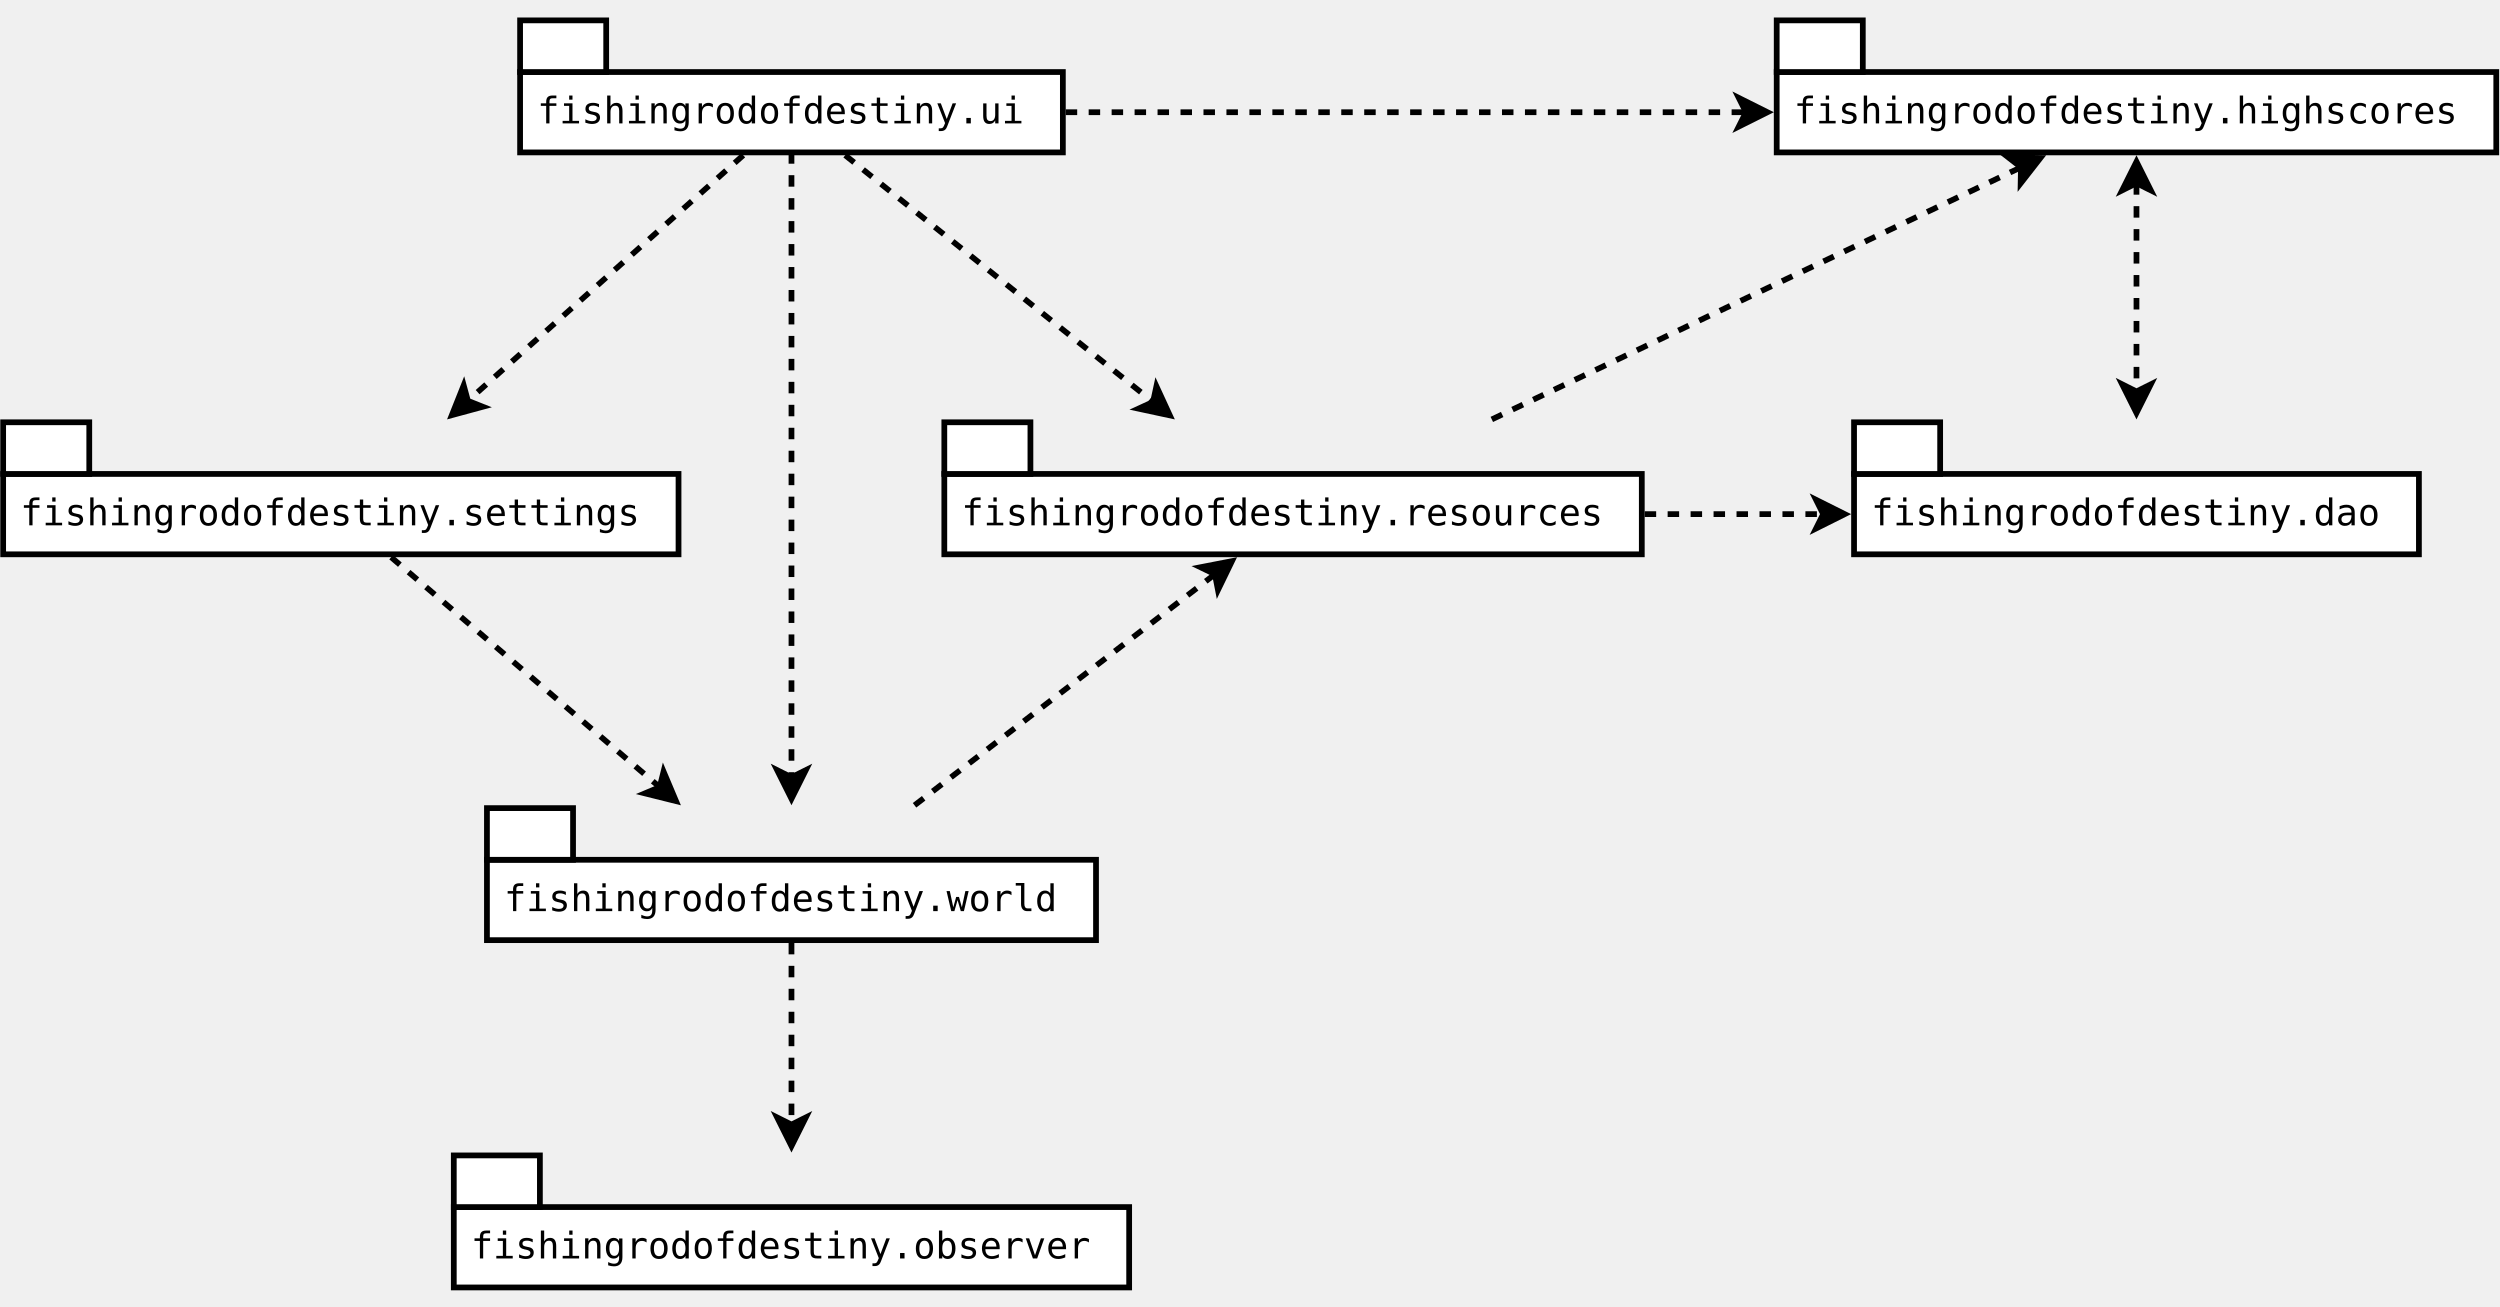
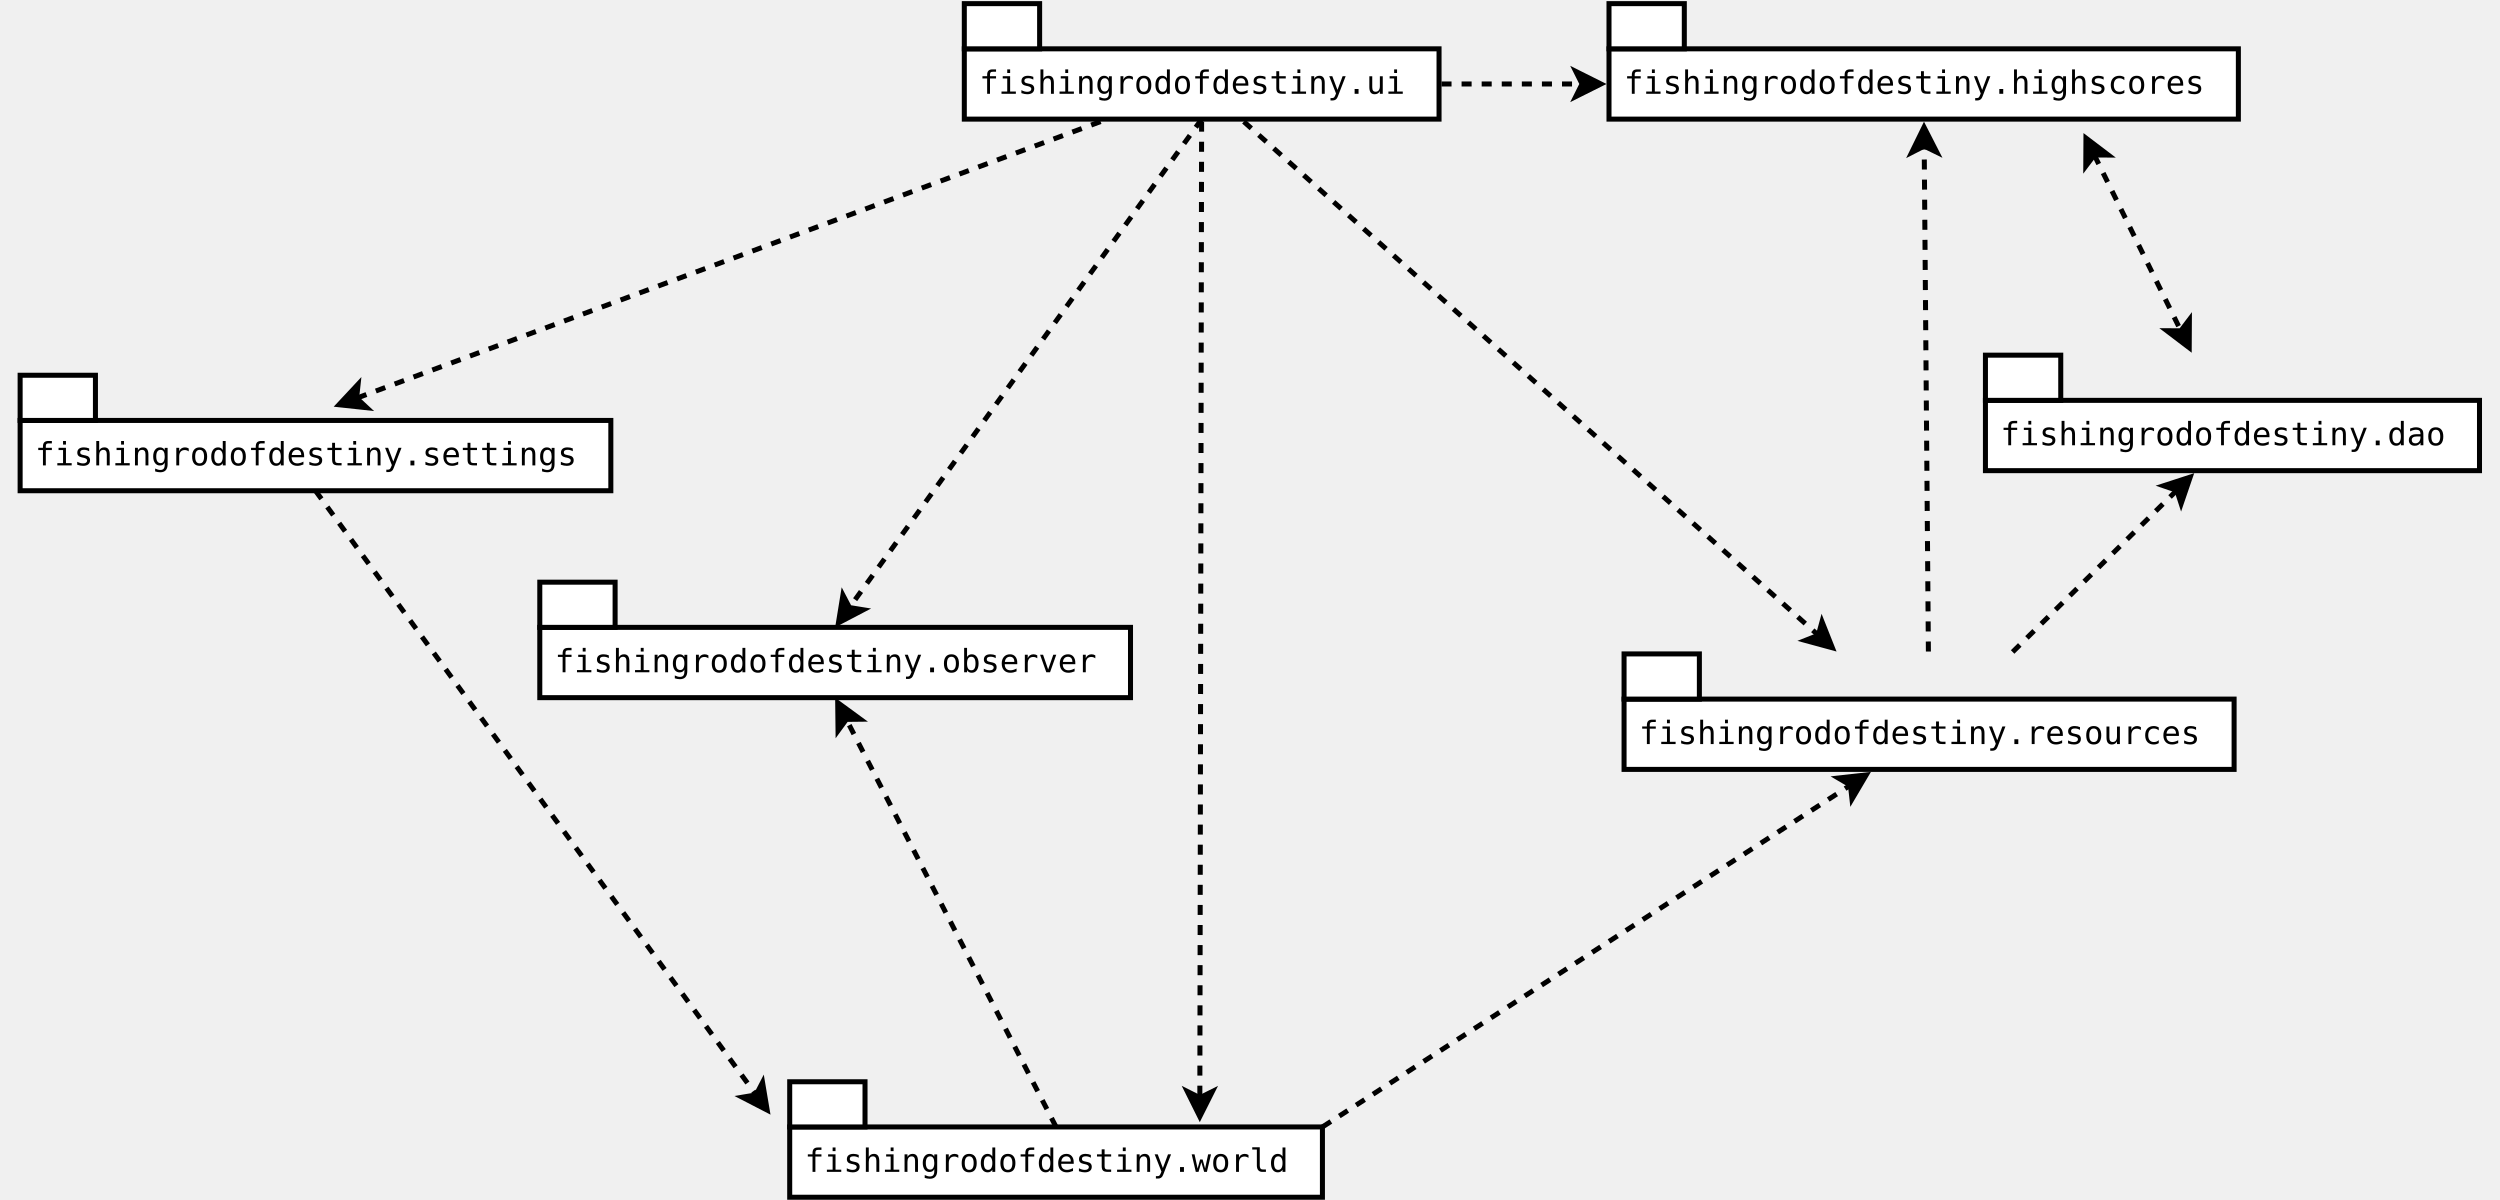
- <svg xmlns="http://www.w3.org/2000/svg" width="44cm" height="23cm" viewBox="-59 55 871 444">
+ <svg xmlns="http://www.w3.org/2000/svg" width="50cm" height="24cm" viewBox="-197 55 982 478">
  <g>
-     <rect style="fill: #ffffff" x="122.2" y="74.45" width="189.1" height="28" />
-     <rect style="fill: none; fill-opacity:0; stroke-width: 2; stroke: #000000" x="122.2" y="74.45" width="189.1" height="28" />
-     <rect style="fill: #ffffff" x="122.2" y="56.45" width="30" height="18" />
-     <rect style="fill: none; fill-opacity:0; stroke-width: 2; stroke: #000000" x="122.2" y="56.45" width="30" height="18" />
-     <text font-size="12.8" style="fill: #000000;text-anchor:start;font-family:monospace;font-style:normal;font-weight:normal" x="128.2" y="92.35">
-       <tspan x="128.2" y="92.35">fishingrodofdestiny.ui </tspan>
+     <rect style="fill: #ffffff" x="180.2" y="74.45" width="189.1" height="28" />
+     <rect style="fill: none; fill-opacity:0; stroke-width: 2; stroke: #000000" x="180.2" y="74.45" width="189.1" height="28" />
+     <rect style="fill: #ffffff" x="180.2" y="56.45" width="30" height="18" />
+     <rect style="fill: none; fill-opacity:0; stroke-width: 2; stroke: #000000" x="180.2" y="56.45" width="30" height="18" />
+     <text font-size="12.8" style="fill: #000000;text-anchor:start;font-family:monospace;font-style:normal;font-weight:normal" x="186.2" y="92.35">
+       <tspan x="186.2" y="92.35">fishingrodofdestiny.ui </tspan>
    </text>
  </g>
  <g>
-     <rect style="fill: #ffffff" x="110.65" y="348.9" width="212.2" height="28" />
-     <rect style="fill: none; fill-opacity:0; stroke-width: 2; stroke: #000000" x="110.65" y="348.9" width="212.2" height="28" />
-     <rect style="fill: #ffffff" x="110.65" y="330.9" width="30" height="18" />
-     <rect style="fill: none; fill-opacity:0; stroke-width: 2; stroke: #000000" x="110.65" y="330.9" width="30" height="18" />
-     <text font-size="12.8" style="fill: #000000;text-anchor:start;font-family:monospace;font-style:normal;font-weight:normal" x="116.65" y="366.8">
-       <tspan x="116.65" y="366.8">fishingrodofdestiny.world </tspan>
+     <rect style="fill: #ffffff" x="110.65" y="503.9" width="212.2" height="28" />
+     <rect style="fill: none; fill-opacity:0; stroke-width: 2; stroke: #000000" x="110.65" y="503.9" width="212.2" height="28" />
+     <rect style="fill: #ffffff" x="110.65" y="485.9" width="30" height="18" />
+     <rect style="fill: none; fill-opacity:0; stroke-width: 2; stroke: #000000" x="110.65" y="485.9" width="30" height="18" />
+     <text font-size="12.8" style="fill: #000000;text-anchor:start;font-family:monospace;font-style:normal;font-weight:normal" x="116.65" y="521.8">
+       <tspan x="116.65" y="521.8">fishingrodofdestiny.world </tspan>
    </text>
  </g>
  <g>
-     <line style="fill: none; fill-opacity:0; stroke-width: 2; stroke-dasharray: 4; stroke: #000000" x1="216.75" y1="102.387" x2="216.75" y2="320.156" />
-     <polygon style="fill: #000000" points="216.75,327.656 211.75,317.656 216.75,320.156 221.75,317.656 " />
-     <polygon style="fill: none; fill-opacity:0; stroke-width: 2; stroke: #000000" points="216.75,327.656 211.75,317.656 216.75,320.156 221.75,317.656 " />
+     <line style="fill: none; fill-opacity:0; stroke-width: 2; stroke-dasharray: 4; stroke: #000000" x1="274.723" y1="103.456" x2="274.018" y2="492.264" />
+     <polygon style="fill: #000000" points="274.004,499.764 269.022,489.755 274.018,492.264 279.022,489.773 " />
+     <polygon style="fill: none; fill-opacity:0; stroke-width: 2; stroke: #000000" points="274.004,499.764 269.022,489.755 274.018,492.264 279.022,489.773 " />
  </g>
  <g>
-     <rect style="fill: #ffffff" x="-57.9" y="214.475" width="235.3" height="28" />
-     <rect style="fill: none; fill-opacity:0; stroke-width: 2; stroke: #000000" x="-57.9" y="214.475" width="235.3" height="28" />
-     <rect style="fill: #ffffff" x="-57.9" y="196.475" width="30" height="18" />
-     <rect style="fill: none; fill-opacity:0; stroke-width: 2; stroke: #000000" x="-57.9" y="196.475" width="30" height="18" />
-     <text font-size="12.8" style="fill: #000000;text-anchor:start;font-family:monospace;font-style:normal;font-weight:normal" x="-51.9" y="232.375">
-       <tspan x="-51.9" y="232.375">fishingrodofdestiny.settings </tspan>
+     <rect style="fill: #ffffff" x="-195.9" y="222.476" width="235.3" height="28" />
+     <rect style="fill: none; fill-opacity:0; stroke-width: 2; stroke: #000000" x="-195.9" y="222.476" width="235.3" height="28" />
+     <rect style="fill: #ffffff" x="-195.9" y="204.476" width="30" height="18" />
+     <rect style="fill: none; fill-opacity:0; stroke-width: 2; stroke: #000000" x="-195.9" y="204.476" width="30" height="18" />
+     <text font-size="12.8" style="fill: #000000;text-anchor:start;font-family:monospace;font-style:normal;font-weight:normal" x="-189.9" y="240.376">
+       <tspan x="-189.9" y="240.376">fishingrodofdestiny.settings </tspan>
    </text>
  </g>
  <g>
-     <line style="fill: none; fill-opacity:0; stroke-width: 2; stroke-dasharray: 4; stroke: #000000" x1="199.942" y1="103.44" x2="104.014" y2="188.997" />
-     <polygon style="fill: #000000" points="98.417,193.989 102.552,183.601 104.014,188.997 109.208,191.064 " />
-     <polygon style="fill: none; fill-opacity:0; stroke-width: 2; stroke: #000000" points="98.417,193.989 102.552,183.601 104.014,188.997 109.208,191.064 " />
+     <line style="fill: none; fill-opacity:0; stroke-width: 2; stroke-dasharray: 4; stroke: #000000" x1="234.486" y1="103.42" x2="-61.874" y2="213.607" />
+     <polygon style="fill: #000000" points="-68.904,216.221 -61.273,208.049 -61.874,213.607 -57.788,217.422 " />
+     <polygon style="fill: none; fill-opacity:0; stroke-width: 2; stroke: #000000" points="-68.904,216.221 -61.273,208.049 -61.874,213.607 -57.788,217.422 " />
  </g>
  <g>
-     <line style="fill: none; fill-opacity:0; stroke-width: 2; stroke-dasharray: 4; stroke: #000000" x1="77.276" y1="243.481" x2="170.833" y2="323.585" />
-     <polygon style="fill: #000000" points="176.53,328.463 165.682,325.757 170.833,323.585 172.186,318.161 " />
-     <polygon style="fill: none; fill-opacity:0; stroke-width: 2; stroke: #000000" points="176.53,328.463 165.682,325.757 170.833,323.585 172.186,318.161 " />
+     <line style="fill: none; fill-opacity:0; stroke-width: 2; stroke-dasharray: 4; stroke: #000000" x1="-78.25" y1="250.476" x2="97.263" y2="491.134" />
+     <polygon style="fill: #000000" points="101.682,497.193 91.75,492.06 97.263,491.134 99.83,486.168 " />
+     <polygon style="fill: none; fill-opacity:0; stroke-width: 2; stroke: #000000" points="101.682,497.193 91.75,492.06 97.263,491.134 99.83,486.168 " />
  </g>
  <g>
-     <rect style="fill: #ffffff" x="99.1" y="469.9" width="235.3" height="28" />
-     <rect style="fill: none; fill-opacity:0; stroke-width: 2; stroke: #000000" x="99.1" y="469.9" width="235.3" height="28" />
-     <rect style="fill: #ffffff" x="99.1" y="451.9" width="30" height="18" />
-     <rect style="fill: none; fill-opacity:0; stroke-width: 2; stroke: #000000" x="99.1" y="451.9" width="30" height="18" />
-     <text font-size="12.8" style="fill: #000000;text-anchor:start;font-family:monospace;font-style:normal;font-weight:normal" x="105.1" y="487.8">
-       <tspan x="105.1" y="487.8">fishingrodofdestiny.observer </tspan>
+     <rect style="fill: #ffffff" x="11.1" y="304.9" width="235.3" height="28" />
+     <rect style="fill: none; fill-opacity:0; stroke-width: 2; stroke: #000000" x="11.1" y="304.9" width="235.3" height="28" />
+     <rect style="fill: #ffffff" x="11.1" y="286.9" width="30" height="18" />
+     <rect style="fill: none; fill-opacity:0; stroke-width: 2; stroke: #000000" x="11.1" y="286.9" width="30" height="18" />
+     <text font-size="12.8" style="fill: #000000;text-anchor:start;font-family:monospace;font-style:normal;font-weight:normal" x="17.1" y="322.8">
+       <tspan x="17.1" y="322.8">fishingrodofdestiny.observer </tspan>
    </text>
  </g>
  <g>
-     <line style="fill: none; fill-opacity:0; stroke-width: 2; stroke-dasharray: 4; stroke: #000000" x1="216.75" y1="377.848" x2="216.75" y2="441.159" />
-     <polygon style="fill: #000000" points="216.75,448.659 211.75,438.659 216.75,441.159 221.75,438.659 " />
-     <polygon style="fill: none; fill-opacity:0; stroke-width: 2; stroke: #000000" points="216.75,448.659 211.75,438.659 216.75,441.159 221.75,438.659 " />
+     <line style="fill: none; fill-opacity:0; stroke-width: 2; stroke-dasharray: 4; stroke: #000000" x1="216.75" y1="503.9" x2="133.205" y2="341.557" />
+     <polygon style="fill: #000000" points="129.773,334.888 138.795,341.492 133.205,341.557 129.903,346.068 " />
+     <polygon style="fill: none; fill-opacity:0; stroke-width: 2; stroke: #000000" points="129.773,334.888 138.795,341.492 133.205,341.557 129.903,346.068 " />
  </g>
  <g>
-     <rect style="fill: #ffffff" x="586.95" y="214.475" width="196.8" height="28" />
-     <rect style="fill: none; fill-opacity:0; stroke-width: 2; stroke: #000000" x="586.95" y="214.475" width="196.8" height="28" />
-     <rect style="fill: #ffffff" x="586.95" y="196.475" width="30" height="18" />
-     <rect style="fill: none; fill-opacity:0; stroke-width: 2; stroke: #000000" x="586.95" y="196.475" width="30" height="18" />
-     <text font-size="12.8" style="fill: #000000;text-anchor:start;font-family:monospace;font-style:normal;font-weight:normal" x="592.95" y="232.375">
-       <tspan x="592.95" y="232.375">fishingrodofdestiny.dao </tspan>
+     <rect style="fill: #ffffff" x="586.95" y="214.476" width="196.8" height="28" />
+     <rect style="fill: none; fill-opacity:0; stroke-width: 2; stroke: #000000" x="586.95" y="214.476" width="196.8" height="28" />
+     <rect style="fill: #ffffff" x="586.95" y="196.476" width="30" height="18" />
+     <rect style="fill: none; fill-opacity:0; stroke-width: 2; stroke: #000000" x="586.95" y="196.476" width="30" height="18" />
+     <text font-size="12.8" style="fill: #000000;text-anchor:start;font-family:monospace;font-style:normal;font-weight:normal" x="592.95" y="232.376">
+       <tspan x="592.95" y="232.376">fishingrodofdestiny.dao </tspan>
    </text>
  </g>
  <g>
-     <rect style="fill: #ffffff" x="560" y="74.45" width="250.7" height="28" />
-     <rect style="fill: none; fill-opacity:0; stroke-width: 2; stroke: #000000" x="560" y="74.45" width="250.7" height="28" />
-     <rect style="fill: #ffffff" x="560" y="56.45" width="30" height="18" />
-     <rect style="fill: none; fill-opacity:0; stroke-width: 2; stroke: #000000" x="560" y="56.45" width="30" height="18" />
-     <text font-size="12.8" style="fill: #000000;text-anchor:start;font-family:monospace;font-style:normal;font-weight:normal" x="566" y="92.35">
-       <tspan x="566" y="92.35">fishingrodofdestiny.highscores </tspan>
+     <rect style="fill: #ffffff" x="437" y="74.45" width="250.7" height="28" />
+     <rect style="fill: none; fill-opacity:0; stroke-width: 2; stroke: #000000" x="437" y="74.45" width="250.7" height="28" />
+     <rect style="fill: #ffffff" x="437" y="56.45" width="30" height="18" />
+     <rect style="fill: none; fill-opacity:0; stroke-width: 2; stroke: #000000" x="437" y="56.45" width="30" height="18" />
+     <text font-size="12.8" style="fill: #000000;text-anchor:start;font-family:monospace;font-style:normal;font-weight:normal" x="443" y="92.35">
+       <tspan x="443" y="92.35">fishingrodofdestiny.highscores </tspan>
    </text>
  </g>
  <g>
-     <rect style="fill: #ffffff" x="270" y="214.475" width="243" height="28" />
-     <rect style="fill: none; fill-opacity:0; stroke-width: 2; stroke: #000000" x="270" y="214.475" width="243" height="28" />
-     <rect style="fill: #ffffff" x="270" y="196.475" width="30" height="18" />
-     <rect style="fill: none; fill-opacity:0; stroke-width: 2; stroke: #000000" x="270" y="196.475" width="30" height="18" />
-     <text font-size="12.8" style="fill: #000000;text-anchor:start;font-family:monospace;font-style:normal;font-weight:normal" x="276" y="232.375">
-       <tspan x="276" y="232.375">fishingrodofdestiny.resources </tspan>
+     <rect style="fill: #ffffff" x="443" y="333.476" width="243" height="28" />
+     <rect style="fill: none; fill-opacity:0; stroke-width: 2; stroke: #000000" x="443" y="333.476" width="243" height="28" />
+     <rect style="fill: #ffffff" x="443" y="315.476" width="30" height="18" />
+     <rect style="fill: none; fill-opacity:0; stroke-width: 2; stroke: #000000" x="443" y="315.476" width="30" height="18" />
+     <text font-size="12.8" style="fill: #000000;text-anchor:start;font-family:monospace;font-style:normal;font-weight:normal" x="449" y="351.376">
+       <tspan x="449" y="351.376">fishingrodofdestiny.resources </tspan>
    </text>
  </g>
  <g>
-     <line style="fill: none; fill-opacity:0; stroke-width: 2; stroke-dasharray: 4; stroke: #000000" x1="685.35" y1="113.177" x2="685.35" y2="185.741" />
-     <polygon style="fill: #000000" points="685.35,105.677 690.35,115.677 685.35,113.177 680.35,115.677 " />
-     <polygon style="fill: none; fill-opacity:0; stroke-width: 2; stroke: #000000" points="685.35,105.677 690.35,115.677 685.35,113.177 680.35,115.677 " />
-     <polygon style="fill: #000000" points="685.35,193.241 680.35,183.241 685.35,185.741 690.35,183.241 " />
-     <polygon style="fill: none; fill-opacity:0; stroke-width: 2; stroke: #000000" points="685.35,193.241 680.35,183.241 685.35,185.741 690.35,183.241 " />
+     <line style="fill: none; fill-opacity:0; stroke-width: 2; stroke-dasharray: 4; stroke: #000000" x1="630.303" y1="116.734" x2="664.804" y2="186.77" />
+     <polygon style="fill: #000000" points="626.988,110.006 635.893,116.767 630.303,116.734 626.922,121.186 " />
+     <polygon style="fill: none; fill-opacity:0; stroke-width: 2; stroke: #000000" points="626.988,110.006 635.893,116.767 630.303,116.734 626.922,121.186 " />
+     <polygon style="fill: #000000" points="668.119,193.498 659.214,186.737 664.804,186.77 668.185,182.318 " />
+     <polygon style="fill: none; fill-opacity:0; stroke-width: 2; stroke: #000000" points="668.119,193.498 659.214,186.737 664.804,186.77 668.185,182.318 " />
  </g>
  <g>
-     <line style="fill: none; fill-opacity:0; stroke-width: 2; stroke-dasharray: 4; stroke: #000000" x1="514.006" y1="228.475" x2="576.208" y2="228.475" />
-     <polygon style="fill: #000000" points="583.708,228.475 573.708,233.475 576.208,228.475 573.708,223.475 " />
-     <polygon style="fill: none; fill-opacity:0; stroke-width: 2; stroke: #000000" points="583.708,228.475 573.708,233.475 576.208,228.475 573.708,223.475 " />
+     <line style="fill: none; fill-opacity:0; stroke-width: 2; stroke-dasharray: 4; stroke: #000000" x1="597.781" y1="314.705" x2="663.181" y2="250.306" />
+     <polygon style="fill: #000000" points="668.525,245.043 664.908,255.622 663.181,250.306 657.892,248.497 " />
+     <polygon style="fill: none; fill-opacity:0; stroke-width: 2; stroke: #000000" points="668.525,245.043 664.908,255.622 663.181,250.306 657.892,248.497 " />
  </g>
  <g>
-     <line style="fill: none; fill-opacity:0; stroke-width: 2; stroke-dasharray: 4; stroke: #000000" x1="235.458" y1="103.44" x2="342.721" y2="189.389" />
-     <polygon style="fill: #000000" points="348.574,194.079 337.644,191.728 342.721,189.389 343.897,183.924 " />
-     <polygon style="fill: none; fill-opacity:0; stroke-width: 2; stroke: #000000" points="348.574,194.079 337.644,191.728 342.721,189.389 343.897,183.924 " />
+     <line style="fill: none; fill-opacity:0; stroke-width: 2; stroke-dasharray: 4; stroke: #000000" x1="291.533" y1="103.453" x2="520.386" y2="308.04" />
+     <polygon style="fill: #000000" points="525.978,313.038 515.19,310.101 520.386,308.04 521.855,302.646 " />
+     <polygon style="fill: none; fill-opacity:0; stroke-width: 2; stroke: #000000" points="525.978,313.038 515.19,310.101 520.386,308.04 521.855,302.646 " />
  </g>
  <g>
-     <line style="fill: none; fill-opacity:0; stroke-width: 2; stroke-dasharray: 4; stroke: #000000" x1="259.627" y1="329.917" x2="364.275" y2="249.418" />
-     <polygon style="fill: #000000" points="370.22,244.845 365.342,254.905 364.275,249.418 359.245,246.979 " />
-     <polygon style="fill: none; fill-opacity:0; stroke-width: 2; stroke: #000000" points="370.22,244.845 365.342,254.905 364.275,249.418 359.245,246.979 " />
+     <line style="fill: none; fill-opacity:0; stroke-width: 2; stroke-dasharray: 4; stroke: #000000" x1="322.85" y1="503.9" x2="533.171" y2="367.756" />
+     <polygon style="fill: #000000" points="539.467,363.68 533.789,373.312 533.171,367.756 528.355,364.917 " />
+     <polygon style="fill: none; fill-opacity:0; stroke-width: 2; stroke: #000000" points="539.467,363.68 533.789,373.312 533.171,367.756 528.355,364.917 " />
  </g>
  <g>
-     <line style="fill: none; fill-opacity:0; stroke-width: 2; stroke-dasharray: 4; stroke: #000000" x1="312.292" y1="88.45" x2="549.283" y2="88.45" />
-     <polygon style="fill: #000000" points="556.783,88.45 546.783,93.45 549.283,88.45 546.783,83.45 " />
-     <polygon style="fill: none; fill-opacity:0; stroke-width: 2; stroke: #000000" points="556.783,88.45 546.783,93.45 549.283,88.45 546.783,83.45 " />
+     <line style="fill: none; fill-opacity:0; stroke-width: 2; stroke-dasharray: 4; stroke: #000000" x1="370.277" y1="88.45" x2="426.28" y2="88.45" />
+     <polygon style="fill: #000000" points="433.78,88.45 423.78,93.45 426.28,88.45 423.78,83.45 " />
+     <polygon style="fill: none; fill-opacity:0; stroke-width: 2; stroke: #000000" points="433.78,88.45 423.78,93.45 426.28,88.45 423.78,83.45 " />
  </g>
  <g>
-     <line style="fill: none; fill-opacity:0; stroke-width: 2; stroke-dasharray: 4; stroke: #000000" x1="460.748" y1="195.477" x2="645.103" y2="107.629" />
-     <polygon style="fill: #000000" points="651.873,104.402 644.997,113.218 645.103,107.629 640.695,104.19 " />
-     <polygon style="fill: none; fill-opacity:0; stroke-width: 2; stroke: #000000" points="651.873,104.402 644.997,113.218 645.103,107.629 640.695,104.19 " />
+     <line style="fill: none; fill-opacity:0; stroke-width: 2; stroke-dasharray: 4; stroke: #000000" x1="564.227" y1="314.529" x2="562.555" y2="113.189" />
+     <polygon style="fill: #000000" points="562.493,105.689 567.576,115.648 562.555,113.189 557.576,115.731 " />
+     <polygon style="fill: none; fill-opacity:0; stroke-width: 2; stroke: #000000" points="562.493,105.689 567.576,115.648 562.555,113.189 557.576,115.731 " />
+   </g>
+   <g>
+     <line style="fill: none; fill-opacity:0; stroke-width: 2; stroke-dasharray: 4; stroke: #000000" x1="274.75" y1="102.45" x2="134.445" y2="297.003" />
+     <polygon style="fill: #000000" points="130.058,303.086 131.852,292.051 134.445,297.003 139.963,297.9 " />
+     <polygon style="fill: none; fill-opacity:0; stroke-width: 2; stroke: #000000" points="130.058,303.086 131.852,292.051 134.445,297.003 139.963,297.9 " />
  </g>
</svg>
